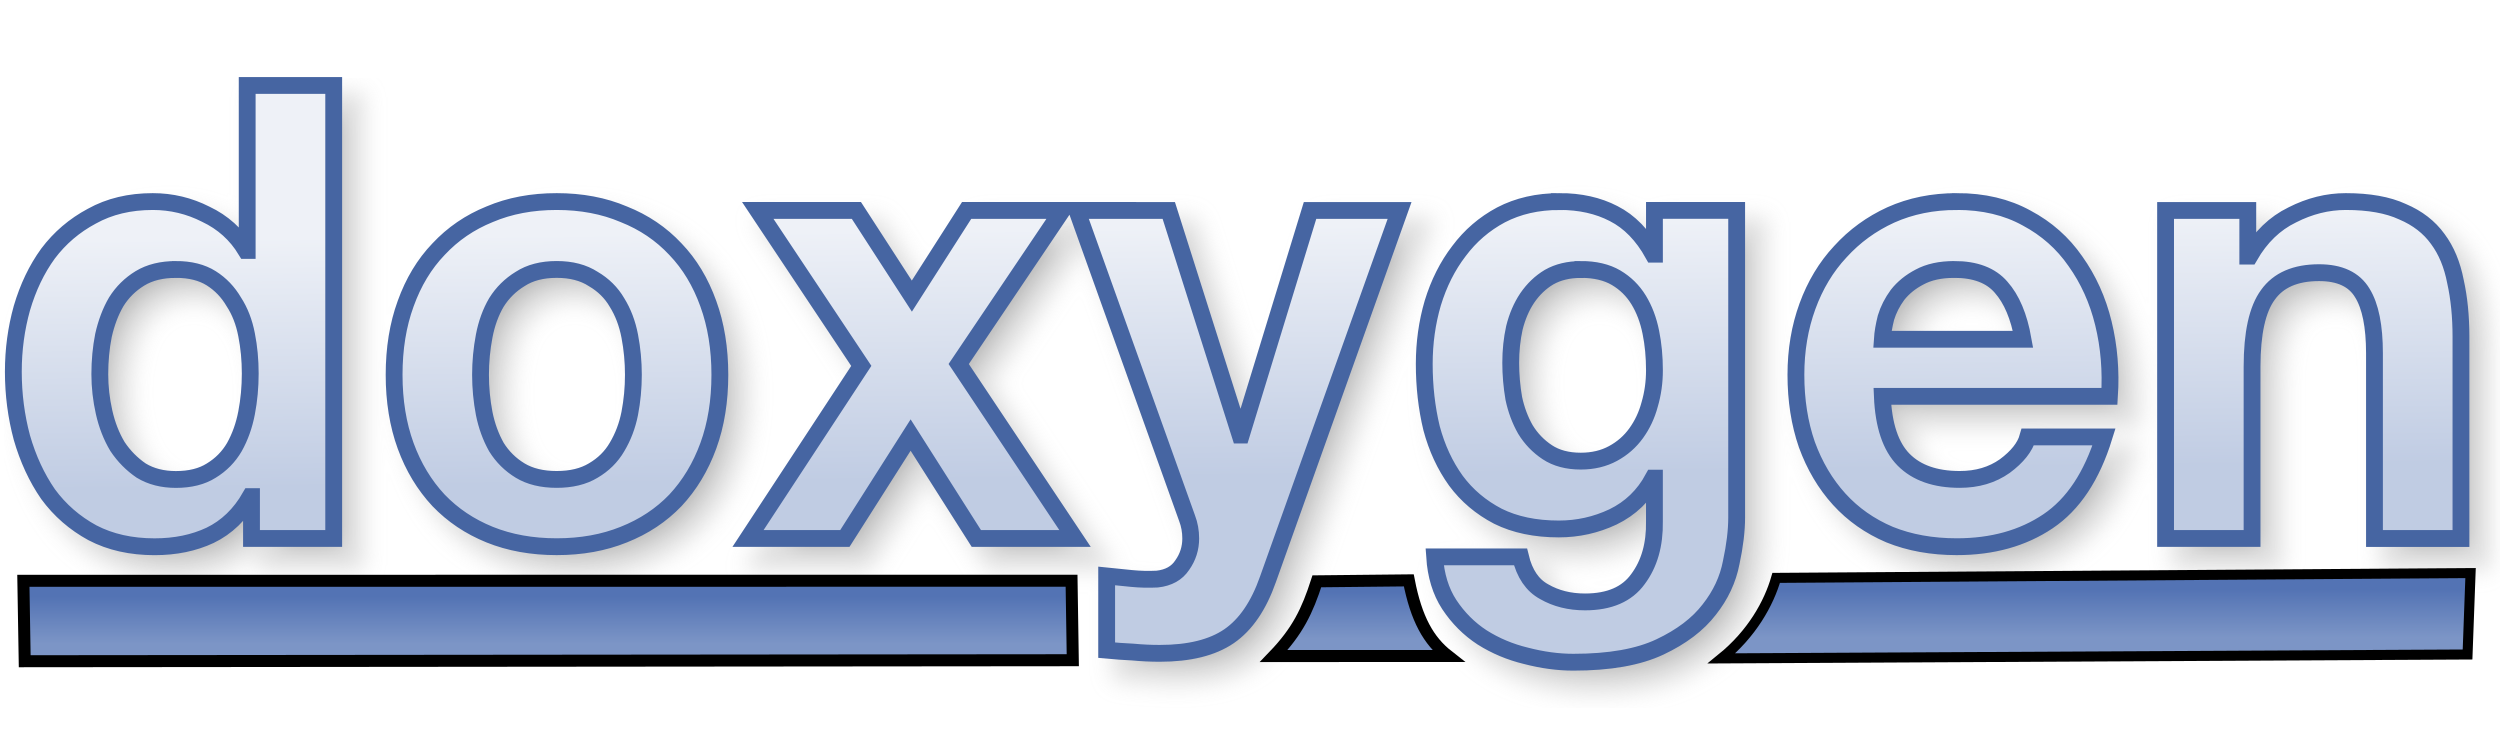
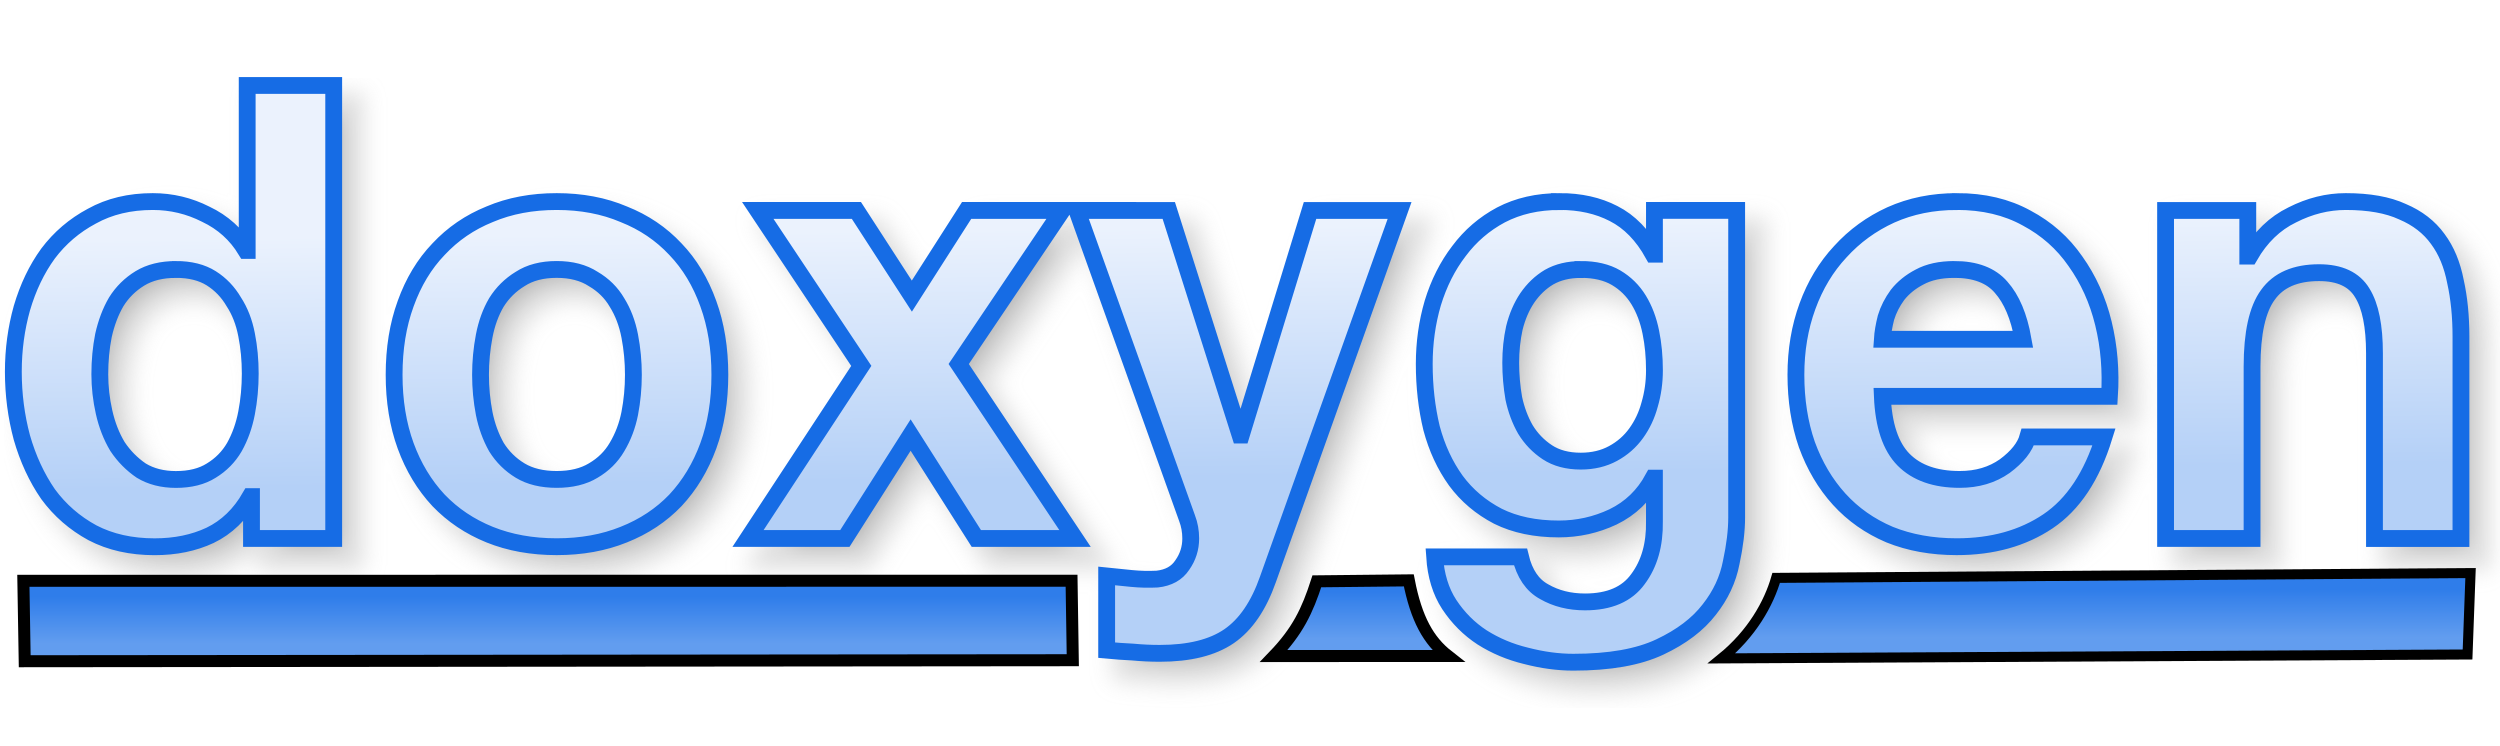
<svg xmlns="http://www.w3.org/2000/svg" xmlns:xlink="http://www.w3.org/1999/xlink" version="1.1" viewBox="0 0 104 31">
  <defs>
    <linearGradient id="a">
-       <stop stop-color="#5373B4" offset="0" />
-       <stop stop-color="#7C95C6" offset="1" />
+       <stop stop-color="#2F7DEA" offset="0" />
+       <stop stop-color="#629DEF" offset="1" />
    </linearGradient>
    <linearGradient id="d" x1="31.474" x2="31.474" y1="24.821" y2="26.773" gradientUnits="userSpaceOnUse" xlink:href="#a" />
    <linearGradient id="c" x1="31.474" x2="31.474" y1="24.821" y2="26.773" gradientTransform="matrix(.6816 0 0 1.0248 72.391 -.91809)" gradientUnits="userSpaceOnUse" xlink:href="#a" />
    <linearGradient id="b" x1="56.295" x2="56.295" y1="24.622" y2="26.574" gradientUnits="userSpaceOnUse" xlink:href="#a" />
    <linearGradient id="e" x1="49.067" x2="48.956" y1="19.719" y2="9.523" gradientTransform="matrix(.97968 0 0 1.0207 -.25579 -.25579)" gradientUnits="userSpaceOnUse">
-       <stop stop-color="#C0CCE3" offset="0" />
-       <stop stop-color="#EEF1F7" offset="1" />
+       <stop stop-color="#B4D0F7" offset="0" />
+       <stop stop-color="#EBF2FD" offset="1" />
    </linearGradient>
    <filter id="f" x="-.011" y="-.045" width="1.021" height="1.091" color-interpolation-filters="sRGB">
      <feGaussianBlur stdDeviation="0.453" />
    </filter>
  </defs>
  <g>
    <path transform="translate(-2.5759 -27.848)" d="m13.609 32.203v6.863h-0.051c-0.405-0.669-0.963-1.171-1.672-1.506-0.692-0.352-1.428-0.527-2.205-0.527-0.963 0-1.807 0.203-2.533 0.607-0.726 0.387-1.334 0.906-1.824 1.557-0.473 0.651-0.835 1.409-1.088 2.272-0.236 0.845-0.355 1.724-0.355 2.639 0 0.95 0.119 1.864 0.355 2.744 0.253 0.88 0.615 1.663 1.088 2.35 0.49 0.669 1.107 1.207 1.85 1.611 0.743 0.387 1.604 0.58 2.584 0.58 0.861 0 1.631-0.158 2.307-0.475 0.692-0.334 1.25-0.872 1.672-1.611h0.051v1.742h3.42v-18.846zm12.875 4.83c-1.03 0-1.96 0.175-2.787 0.527-0.828 0.334-1.536 0.82-2.127 1.453-0.591 0.616-1.048 1.372-1.369 2.269-0.321 0.88-0.48 1.866-0.48 2.957s0.16 2.075 0.48 2.955c0.321 0.88 0.778 1.636 1.369 2.269 0.591 0.616 1.299 1.091 2.127 1.426 0.828 0.334 1.757 0.502 2.787 0.502 1.03 0 1.96-0.168 2.787-0.502 0.844-0.334 1.561-0.81 2.152-1.426 0.591-0.633 1.048-1.39 1.369-2.269 0.321-0.88 0.48-1.864 0.48-2.955s-0.16-2.077-0.48-2.957c-0.321-0.897-0.778-1.654-1.369-2.269-0.591-0.633-1.308-1.119-2.152-1.453-0.828-0.352-1.757-0.527-2.787-0.527zm41.715 0c-0.912 0-1.722 0.185-2.432 0.555-0.692 0.37-1.275 0.87-1.748 1.504-0.473 0.616-0.837 1.337-1.09 2.164-0.236 0.809-0.354 1.655-0.354 2.535 0 0.933 0.1 1.821 0.303 2.666 0.22 0.827 0.558 1.556 1.014 2.189 0.456 0.616 1.039 1.109 1.748 1.478 0.709 0.352 1.554 0.529 2.533 0.529 0.794 0 1.545-0.168 2.254-0.502 0.726-0.352 1.283-0.89 1.672-1.611h0.051v1.795c0.017 0.968-0.211 1.769-0.684 2.402-0.456 0.633-1.19 0.951-2.203 0.951-0.642 0-1.208-0.142-1.697-0.424-0.49-0.264-0.819-0.747-0.988-1.451h-3.572c0.051 0.774 0.253 1.435 0.607 1.98 0.372 0.563 0.829 1.019 1.369 1.371 0.557 0.352 1.166 0.607 1.824 0.766 0.676 0.176 1.333 0.266 1.975 0.266 1.503 0 2.703-0.212 3.598-0.635 0.895-0.422 1.58-0.941 2.053-1.557 0.473-0.598 0.777-1.249 0.912-1.953 0.152-0.704 0.227-1.329 0.227-1.875v-12.775h-3.42v1.822h-0.051c-0.439-0.792-0.988-1.355-1.647-1.69-0.642-0.334-1.393-0.502-2.254-0.502zm16.523 0c-0.996 0-1.909 0.185-2.736 0.555-0.811 0.37-1.512 0.88-2.103 1.531-0.591 0.633-1.046 1.39-1.367 2.269s-0.48 1.831-0.48 2.852c0 1.056 0.151 2.022 0.455 2.902 0.321 0.88 0.768 1.636 1.342 2.269 0.574 0.633 1.276 1.127 2.103 1.478 0.828 0.334 1.757 0.502 2.787 0.502 1.486 0 2.752-0.353 3.799-1.057 1.047-0.704 1.825-1.873 2.332-3.51h-3.168c-0.118 0.422-0.439 0.828-0.963 1.215-0.524 0.37-1.147 0.553-1.873 0.553-1.013 0-1.792-0.273-2.332-0.818-0.54-0.545-0.836-1.425-0.887-2.639h9.449c0.068-1.056-0.016-2.067-0.252-3.035-0.236-0.968-0.626-1.829-1.166-2.586-0.524-0.757-1.2-1.355-2.027-1.795-0.828-0.458-1.797-0.688-2.912-0.688zm16.189 0c-0.76 0-1.502 0.185-2.228 0.555-0.726 0.352-1.317 0.923-1.773 1.715h-0.076v-1.9h-3.42v13.646h3.598v-7.152c0-1.39 0.219-2.384 0.658-2.982 0.439-0.616 1.149-0.924 2.129-0.924 0.861 0 1.461 0.281 1.799 0.844 0.338 0.545 0.506 1.382 0.506 2.508v7.707h3.598v-8.393c0-0.845-0.076-1.611-0.229-2.297-0.135-0.704-0.38-1.292-0.734-1.768-0.355-0.493-0.844-0.873-1.469-1.137-0.608-0.282-1.395-0.422-2.357-0.422zm-66.063 0.369 4.307 6.467-4.713 7.18h4.029l2.736-4.303 2.734 4.303h4.106l-4.84-7.258 4.307-6.389h-3.977l-2.279 3.564-2.307-3.564zm13.275 0 4.584 12.803c0.101 0.264 0.152 0.545 0.152 0.844 0 0.405-0.117 0.775-0.354 1.109-0.22 0.334-0.566 0.527-1.039 0.58-0.355 0.018-0.71 0.01-1.065-0.025-0.355-0.035-0.701-0.07-1.039-0.105v3.088c0.372 0.035 0.735 0.061 1.09 0.078 0.372 0.035 0.744 0.053 1.115 0.053 1.233 0 2.194-0.238 2.887-0.713 0.692-0.475 1.233-1.266 1.621-2.375l5.473-15.336h-3.725l-2.861 9.344h-0.051l-2.965-9.344zm-37.48 2.455c0.591 0 1.082 0.123 1.471 0.369 0.388 0.246 0.699 0.572 0.936 0.977 0.253 0.387 0.432 0.845 0.533 1.373 0.101 0.51 0.152 1.048 0.152 1.611 0 0.563-0.051 1.107-0.152 1.635-0.101 0.528-0.271 1.004-0.508 1.426-0.236 0.405-0.556 0.73-0.961 0.977-0.388 0.246-0.88 0.369-1.471 0.369-0.557 0-1.038-0.123-1.443-0.369-0.388-0.264-0.718-0.597-0.988-1.002-0.253-0.422-0.438-0.898-0.557-1.426s-0.178-1.056-0.178-1.584c-1e-7 -0.563 0.051-1.099 0.152-1.609 0.118-0.528 0.295-0.996 0.531-1.4 0.253-0.405 0.583-0.73 0.988-0.977 0.405-0.246 0.903-0.369 1.494-0.369zm15.84 0c0.608 0 1.114 0.133 1.52 0.396 0.422 0.246 0.752 0.572 0.988 0.977 0.253 0.405 0.43 0.871 0.531 1.398 0.101 0.528 0.152 1.066 0.152 1.611 0 0.545-0.051 1.081-0.152 1.609-0.101 0.51-0.278 0.976-0.531 1.398-0.236 0.405-0.566 0.73-0.988 0.977-0.405 0.246-0.912 0.369-1.52 0.369-0.608 0-1.114-0.123-1.52-0.369s-0.735-0.572-0.988-0.977c-0.236-0.422-0.406-0.888-0.508-1.398-0.101-0.528-0.152-1.064-0.152-1.609 0-0.545 0.051-1.083 0.152-1.611 0.101-0.528 0.271-0.994 0.508-1.398 0.253-0.405 0.583-0.73 0.988-0.977 0.405-0.264 0.912-0.396 1.52-0.396zm42.602 0c0.591 0 1.08 0.115 1.469 0.344 0.388 0.229 0.701 0.537 0.938 0.924 0.236 0.387 0.406 0.835 0.508 1.346 0.101 0.493 0.15 1.021 0.15 1.584 0 0.493-0.066 0.968-0.201 1.426-0.118 0.44-0.305 0.836-0.559 1.188-0.253 0.352-0.574 0.633-0.963 0.844-0.388 0.211-0.835 0.318-1.342 0.318-0.557 0-1.021-0.125-1.393-0.371-0.372-0.246-0.676-0.562-0.912-0.949-0.22-0.387-0.381-0.818-0.482-1.293-0.084-0.493-0.127-0.986-0.127-1.478 0-0.51 0.051-0.994 0.152-1.451 0.118-0.475 0.297-0.89 0.533-1.242 0.253-0.37 0.557-0.66 0.912-0.871 0.372-0.211 0.81-0.316 1.316-0.316zm15.535 0c0.878 0 1.529 0.248 1.951 0.74 0.439 0.493 0.743 1.214 0.912 2.164h-5.854c0.017-0.264 0.068-0.564 0.152-0.898 0.101-0.334 0.263-0.65 0.482-0.949 0.236-0.299 0.541-0.547 0.912-0.74 0.388-0.211 0.869-0.316 1.443-0.316z" filter="url(#f)" opacity=".3" stroke="#969696" />
    <path d="m0.972 24.161 43.605-0.002 0.051 3.306-43.6 0.042z" fill="url(#d)" stroke="#000" stroke-width=".5" />
-     <path d="m10.283 3.555v6.863h-0.051c-0.405-0.669-0.963-1.171-1.672-1.506-0.692-0.352-1.428-0.527-2.205-0.527-0.963 0-1.807 0.203-2.533 0.607-0.726 0.387-1.334 0.906-1.824 1.557-0.473 0.651-0.835 1.409-1.088 2.272-0.236 0.845-0.355 1.724-0.355 2.639 0 0.95 0.119 1.864 0.355 2.744 0.253 0.88 0.615 1.663 1.088 2.35 0.49 0.669 1.107 1.207 1.85 1.611 0.743 0.387 1.604 0.58 2.584 0.58 0.861 0 1.631-0.158 2.307-0.475 0.692-0.334 1.25-0.872 1.672-1.611h0.051v1.742h3.42v-18.846zm12.875 4.83c-1.03 0-1.96 0.175-2.787 0.527-0.828 0.334-1.536 0.82-2.127 1.453-0.591 0.616-1.048 1.372-1.369 2.269-0.321 0.88-0.48 1.866-0.48 2.957s0.16 2.075 0.48 2.955c0.321 0.88 0.778 1.636 1.369 2.269 0.591 0.616 1.299 1.091 2.127 1.426 0.828 0.334 1.757 0.502 2.787 0.502 1.03 0 1.96-0.168 2.787-0.502 0.844-0.334 1.561-0.81 2.152-1.426 0.591-0.633 1.048-1.39 1.369-2.269 0.321-0.88 0.48-1.864 0.48-2.955s-0.16-2.077-0.48-2.957c-0.321-0.897-0.778-1.654-1.369-2.269-0.591-0.633-1.308-1.119-2.152-1.453-0.828-0.352-1.757-0.527-2.787-0.527zm41.715 0c-0.912 0-1.722 0.185-2.432 0.555-0.692 0.37-1.275 0.87-1.748 1.504-0.473 0.616-0.837 1.337-1.09 2.164-0.236 0.809-0.354 1.655-0.354 2.535 0 0.933 0.1 1.821 0.303 2.666 0.22 0.827 0.558 1.556 1.014 2.189 0.456 0.616 1.039 1.109 1.748 1.478 0.709 0.352 1.554 0.529 2.533 0.529 0.794 0 1.545-0.168 2.254-0.502 0.726-0.352 1.283-0.89 1.672-1.611h0.051v1.795c0.017 0.968-0.211 1.769-0.684 2.402-0.456 0.633-1.19 0.951-2.203 0.951-0.642 0-1.208-0.142-1.697-0.424-0.49-0.264-0.819-0.747-0.988-1.451h-3.572c0.051 0.774 0.253 1.435 0.607 1.98 0.372 0.563 0.829 1.019 1.369 1.371 0.557 0.352 1.166 0.607 1.824 0.766 0.676 0.176 1.333 0.266 1.975 0.266 1.503 0 2.703-0.212 3.598-0.635 0.895-0.422 1.58-0.941 2.053-1.557 0.473-0.598 0.777-1.249 0.912-1.953 0.152-0.704 0.227-1.329 0.227-1.875v-12.775h-3.42v1.822h-0.051c-0.439-0.792-0.988-1.355-1.647-1.69-0.642-0.334-1.393-0.502-2.254-0.502zm16.523 0c-0.996 0-1.909 0.185-2.736 0.555-0.811 0.37-1.512 0.88-2.103 1.531-0.591 0.633-1.046 1.39-1.367 2.269s-0.48 1.831-0.48 2.852c0 1.056 0.151 2.022 0.455 2.902 0.321 0.88 0.768 1.636 1.342 2.269 0.574 0.633 1.276 1.127 2.103 1.478 0.828 0.334 1.757 0.502 2.787 0.502 1.486 0 2.752-0.353 3.799-1.057 1.047-0.704 1.825-1.873 2.332-3.51h-3.168c-0.118 0.422-0.439 0.828-0.963 1.215-0.524 0.37-1.147 0.553-1.873 0.553-1.013 0-1.792-0.273-2.332-0.818-0.54-0.545-0.836-1.425-0.887-2.639h9.449c0.068-1.056-0.016-2.067-0.252-3.035-0.236-0.968-0.626-1.829-1.166-2.586-0.524-0.757-1.2-1.355-2.027-1.795-0.828-0.458-1.797-0.688-2.912-0.688zm16.189 0c-0.76 0-1.502 0.185-2.228 0.555-0.726 0.352-1.317 0.923-1.773 1.715h-0.076v-1.9h-3.42v13.646h3.598v-7.152c0-1.39 0.219-2.384 0.658-2.982 0.439-0.616 1.149-0.924 2.129-0.924 0.861 0 1.461 0.281 1.799 0.844 0.338 0.545 0.506 1.382 0.506 2.508v7.707h3.598v-8.393c0-0.845-0.076-1.611-0.229-2.297-0.135-0.704-0.38-1.292-0.734-1.768-0.355-0.493-0.844-0.873-1.469-1.137-0.608-0.282-1.395-0.422-2.357-0.422zm-66.062 0.369 4.307 6.467-4.713 7.18h4.029l2.736-4.303 2.734 4.303h4.106l-4.84-7.258 4.307-6.389h-3.977l-2.279 3.564-2.307-3.564zm13.275 0 4.584 12.803c0.101 0.264 0.152 0.545 0.152 0.844 0 0.405-0.117 0.775-0.354 1.109-0.22 0.334-0.566 0.527-1.039 0.58-0.355 0.018-0.71 0.01-1.065-0.025-0.355-0.035-0.701-0.07-1.039-0.105v3.088c0.372 0.035 0.735 0.061 1.09 0.078 0.372 0.035 0.744 0.053 1.115 0.053 1.233 0 2.194-0.238 2.887-0.713 0.692-0.475 1.233-1.266 1.621-2.375l5.473-15.336h-3.725l-2.861 9.344h-0.051l-2.965-9.344zm-37.48 2.455c0.591 0 1.082 0.123 1.471 0.369s0.699 0.572 0.936 0.977c0.253 0.387 0.432 0.845 0.533 1.373 0.101 0.51 0.152 1.048 0.152 1.611 0 0.563-0.051 1.107-0.152 1.635-0.101 0.528-0.271 1.004-0.508 1.426-0.236 0.405-0.556 0.73-0.961 0.977-0.388 0.246-0.88 0.369-1.471 0.369-0.557 0-1.038-0.123-1.443-0.369-0.388-0.264-0.718-0.597-0.988-1.002-0.253-0.422-0.438-0.898-0.557-1.426s-0.178-1.056-0.178-1.584c-1e-7 -0.563 0.051-1.099 0.152-1.609 0.118-0.528 0.295-0.996 0.531-1.4 0.253-0.405 0.583-0.73 0.988-0.977 0.405-0.246 0.903-0.369 1.494-0.369zm15.84 0c0.608 0 1.114 0.133 1.52 0.396 0.422 0.246 0.752 0.572 0.988 0.977 0.253 0.405 0.43 0.871 0.531 1.398 0.101 0.528 0.152 1.066 0.152 1.611 0 0.545-0.051 1.081-0.152 1.609-0.101 0.51-0.278 0.976-0.531 1.398-0.236 0.405-0.566 0.73-0.988 0.977-0.405 0.246-0.912 0.369-1.52 0.369-0.608 0-1.114-0.123-1.52-0.369s-0.735-0.572-0.988-0.977c-0.236-0.422-0.406-0.888-0.508-1.398-0.101-0.528-0.152-1.064-0.152-1.609 0-0.545 0.051-1.083 0.152-1.611 0.101-0.528 0.271-0.994 0.508-1.398 0.253-0.405 0.583-0.73 0.988-0.977 0.405-0.264 0.912-0.396 1.52-0.396zm42.602 0c0.591 0 1.08 0.115 1.469 0.344 0.388 0.229 0.701 0.537 0.938 0.924 0.236 0.387 0.406 0.835 0.508 1.346 0.101 0.493 0.15 1.021 0.15 1.584 0 0.493-0.066 0.968-0.201 1.426-0.118 0.44-0.305 0.836-0.559 1.188-0.253 0.352-0.574 0.633-0.963 0.844-0.388 0.211-0.835 0.318-1.342 0.318-0.557 0-1.021-0.125-1.393-0.371-0.372-0.246-0.676-0.562-0.912-0.949-0.22-0.387-0.381-0.818-0.482-1.293-0.084-0.493-0.127-0.986-0.127-1.478 0-0.51 0.051-0.994 0.152-1.451 0.118-0.475 0.297-0.89 0.533-1.242 0.253-0.37 0.557-0.66 0.912-0.871 0.372-0.211 0.81-0.316 1.316-0.316zm15.535 0c0.878 0 1.529 0.248 1.951 0.74 0.439 0.493 0.743 1.214 0.912 2.164h-5.854c0.017-0.264 0.068-0.564 0.152-0.898 0.101-0.334 0.263-0.65 0.482-0.949 0.236-0.299 0.541-0.547 0.912-0.74 0.388-0.211 0.869-0.316 1.443-0.316z" fill="url(#e)" stroke="#4665A2" stroke-width=".7" />
+     <path d="m10.283 3.555v6.863h-0.051c-0.405-0.669-0.963-1.171-1.672-1.506-0.692-0.352-1.428-0.527-2.205-0.527-0.963 0-1.807 0.203-2.533 0.607-0.726 0.387-1.334 0.906-1.824 1.557-0.473 0.651-0.835 1.409-1.088 2.272-0.236 0.845-0.355 1.724-0.355 2.639 0 0.95 0.119 1.864 0.355 2.744 0.253 0.88 0.615 1.663 1.088 2.35 0.49 0.669 1.107 1.207 1.85 1.611 0.743 0.387 1.604 0.58 2.584 0.58 0.861 0 1.631-0.158 2.307-0.475 0.692-0.334 1.25-0.872 1.672-1.611h0.051v1.742h3.42v-18.846zm12.875 4.83c-1.03 0-1.96 0.175-2.787 0.527-0.828 0.334-1.536 0.82-2.127 1.453-0.591 0.616-1.048 1.372-1.369 2.269-0.321 0.88-0.48 1.866-0.48 2.957s0.16 2.075 0.48 2.955c0.321 0.88 0.778 1.636 1.369 2.269 0.591 0.616 1.299 1.091 2.127 1.426 0.828 0.334 1.757 0.502 2.787 0.502 1.03 0 1.96-0.168 2.787-0.502 0.844-0.334 1.561-0.81 2.152-1.426 0.591-0.633 1.048-1.39 1.369-2.269 0.321-0.88 0.48-1.864 0.48-2.955s-0.16-2.077-0.48-2.957c-0.321-0.897-0.778-1.654-1.369-2.269-0.591-0.633-1.308-1.119-2.152-1.453-0.828-0.352-1.757-0.527-2.787-0.527zm41.715 0c-0.912 0-1.722 0.185-2.432 0.555-0.692 0.37-1.275 0.87-1.748 1.504-0.473 0.616-0.837 1.337-1.09 2.164-0.236 0.809-0.354 1.655-0.354 2.535 0 0.933 0.1 1.821 0.303 2.666 0.22 0.827 0.558 1.556 1.014 2.189 0.456 0.616 1.039 1.109 1.748 1.478 0.709 0.352 1.554 0.529 2.533 0.529 0.794 0 1.545-0.168 2.254-0.502 0.726-0.352 1.283-0.89 1.672-1.611h0.051v1.795c0.017 0.968-0.211 1.769-0.684 2.402-0.456 0.633-1.19 0.951-2.203 0.951-0.642 0-1.208-0.142-1.697-0.424-0.49-0.264-0.819-0.747-0.988-1.451h-3.572c0.051 0.774 0.253 1.435 0.607 1.98 0.372 0.563 0.829 1.019 1.369 1.371 0.557 0.352 1.166 0.607 1.824 0.766 0.676 0.176 1.333 0.266 1.975 0.266 1.503 0 2.703-0.212 3.598-0.635 0.895-0.422 1.58-0.941 2.053-1.557 0.473-0.598 0.777-1.249 0.912-1.953 0.152-0.704 0.227-1.329 0.227-1.875v-12.775h-3.42v1.822h-0.051c-0.439-0.792-0.988-1.355-1.647-1.69-0.642-0.334-1.393-0.502-2.254-0.502zm16.523 0c-0.996 0-1.909 0.185-2.736 0.555-0.811 0.37-1.512 0.88-2.103 1.531-0.591 0.633-1.046 1.39-1.367 2.269s-0.48 1.831-0.48 2.852c0 1.056 0.151 2.022 0.455 2.902 0.321 0.88 0.768 1.636 1.342 2.269 0.574 0.633 1.276 1.127 2.103 1.478 0.828 0.334 1.757 0.502 2.787 0.502 1.486 0 2.752-0.353 3.799-1.057 1.047-0.704 1.825-1.873 2.332-3.51h-3.168c-0.118 0.422-0.439 0.828-0.963 1.215-0.524 0.37-1.147 0.553-1.873 0.553-1.013 0-1.792-0.273-2.332-0.818-0.54-0.545-0.836-1.425-0.887-2.639h9.449c0.068-1.056-0.016-2.067-0.252-3.035-0.236-0.968-0.626-1.829-1.166-2.586-0.524-0.757-1.2-1.355-2.027-1.795-0.828-0.458-1.797-0.688-2.912-0.688zm16.189 0c-0.76 0-1.502 0.185-2.228 0.555-0.726 0.352-1.317 0.923-1.773 1.715h-0.076v-1.9h-3.42v13.646h3.598v-7.152c0-1.39 0.219-2.384 0.658-2.982 0.439-0.616 1.149-0.924 2.129-0.924 0.861 0 1.461 0.281 1.799 0.844 0.338 0.545 0.506 1.382 0.506 2.508v7.707h3.598v-8.393c0-0.845-0.076-1.611-0.229-2.297-0.135-0.704-0.38-1.292-0.734-1.768-0.355-0.493-0.844-0.873-1.469-1.137-0.608-0.282-1.395-0.422-2.357-0.422zm-66.062 0.369 4.307 6.467-4.713 7.18h4.029l2.736-4.303 2.734 4.303h4.106l-4.84-7.258 4.307-6.389h-3.977l-2.279 3.564-2.307-3.564zm13.275 0 4.584 12.803c0.101 0.264 0.152 0.545 0.152 0.844 0 0.405-0.117 0.775-0.354 1.109-0.22 0.334-0.566 0.527-1.039 0.58-0.355 0.018-0.71 0.01-1.065-0.025-0.355-0.035-0.701-0.07-1.039-0.105v3.088c0.372 0.035 0.735 0.061 1.09 0.078 0.372 0.035 0.744 0.053 1.115 0.053 1.233 0 2.194-0.238 2.887-0.713 0.692-0.475 1.233-1.266 1.621-2.375l5.473-15.336h-3.725l-2.861 9.344h-0.051l-2.965-9.344zm-37.48 2.455c0.591 0 1.082 0.123 1.471 0.369s0.699 0.572 0.936 0.977c0.253 0.387 0.432 0.845 0.533 1.373 0.101 0.51 0.152 1.048 0.152 1.611 0 0.563-0.051 1.107-0.152 1.635-0.101 0.528-0.271 1.004-0.508 1.426-0.236 0.405-0.556 0.73-0.961 0.977-0.388 0.246-0.88 0.369-1.471 0.369-0.557 0-1.038-0.123-1.443-0.369-0.388-0.264-0.718-0.597-0.988-1.002-0.253-0.422-0.438-0.898-0.557-1.426s-0.178-1.056-0.178-1.584c-1e-7 -0.563 0.051-1.099 0.152-1.609 0.118-0.528 0.295-0.996 0.531-1.4 0.253-0.405 0.583-0.73 0.988-0.977 0.405-0.246 0.903-0.369 1.494-0.369zm15.84 0c0.608 0 1.114 0.133 1.52 0.396 0.422 0.246 0.752 0.572 0.988 0.977 0.253 0.405 0.43 0.871 0.531 1.398 0.101 0.528 0.152 1.066 0.152 1.611 0 0.545-0.051 1.081-0.152 1.609-0.101 0.51-0.278 0.976-0.531 1.398-0.236 0.405-0.566 0.73-0.988 0.977-0.405 0.246-0.912 0.369-1.52 0.369-0.608 0-1.114-0.123-1.52-0.369s-0.735-0.572-0.988-0.977c-0.236-0.422-0.406-0.888-0.508-1.398-0.101-0.528-0.152-1.064-0.152-1.609 0-0.545 0.051-1.083 0.152-1.611 0.101-0.528 0.271-0.994 0.508-1.398 0.253-0.405 0.583-0.73 0.988-0.977 0.405-0.264 0.912-0.396 1.52-0.396zm42.602 0c0.591 0 1.08 0.115 1.469 0.344 0.388 0.229 0.701 0.537 0.938 0.924 0.236 0.387 0.406 0.835 0.508 1.346 0.101 0.493 0.15 1.021 0.15 1.584 0 0.493-0.066 0.968-0.201 1.426-0.118 0.44-0.305 0.836-0.559 1.188-0.253 0.352-0.574 0.633-0.963 0.844-0.388 0.211-0.835 0.318-1.342 0.318-0.557 0-1.021-0.125-1.393-0.371-0.372-0.246-0.676-0.562-0.912-0.949-0.22-0.387-0.381-0.818-0.482-1.293-0.084-0.493-0.127-0.986-0.127-1.478 0-0.51 0.051-0.994 0.152-1.451 0.118-0.475 0.297-0.89 0.533-1.242 0.253-0.37 0.557-0.66 0.912-0.871 0.372-0.211 0.81-0.316 1.316-0.316zm15.535 0c0.878 0 1.529 0.248 1.951 0.74 0.439 0.493 0.743 1.214 0.912 2.164h-5.854c0.017-0.264 0.068-0.564 0.152-0.898 0.101-0.334 0.263-0.65 0.482-0.949 0.236-0.299 0.541-0.547 0.912-0.74 0.388-0.211 0.869-0.316 1.443-0.316z" fill="url(#e)" stroke="#166CE5" stroke-width=".7" />
    <path d="m52.988 27.291c0.996-1.036 1.394-1.873 1.793-3.108l3.825-0.04c0.311 1.61 0.824 2.514 1.633 3.147z" fill="url(#b)" stroke="#000" stroke-width=".5" />
    <path d="m73.89 24.04 28.885-0.201-0.125 3.388-31.033 0.162c1.262-1.023 1.966-2.286 2.272-3.349z" fill="url(#c)" stroke="#000" stroke-width=".418" />
  </g>
</svg>
